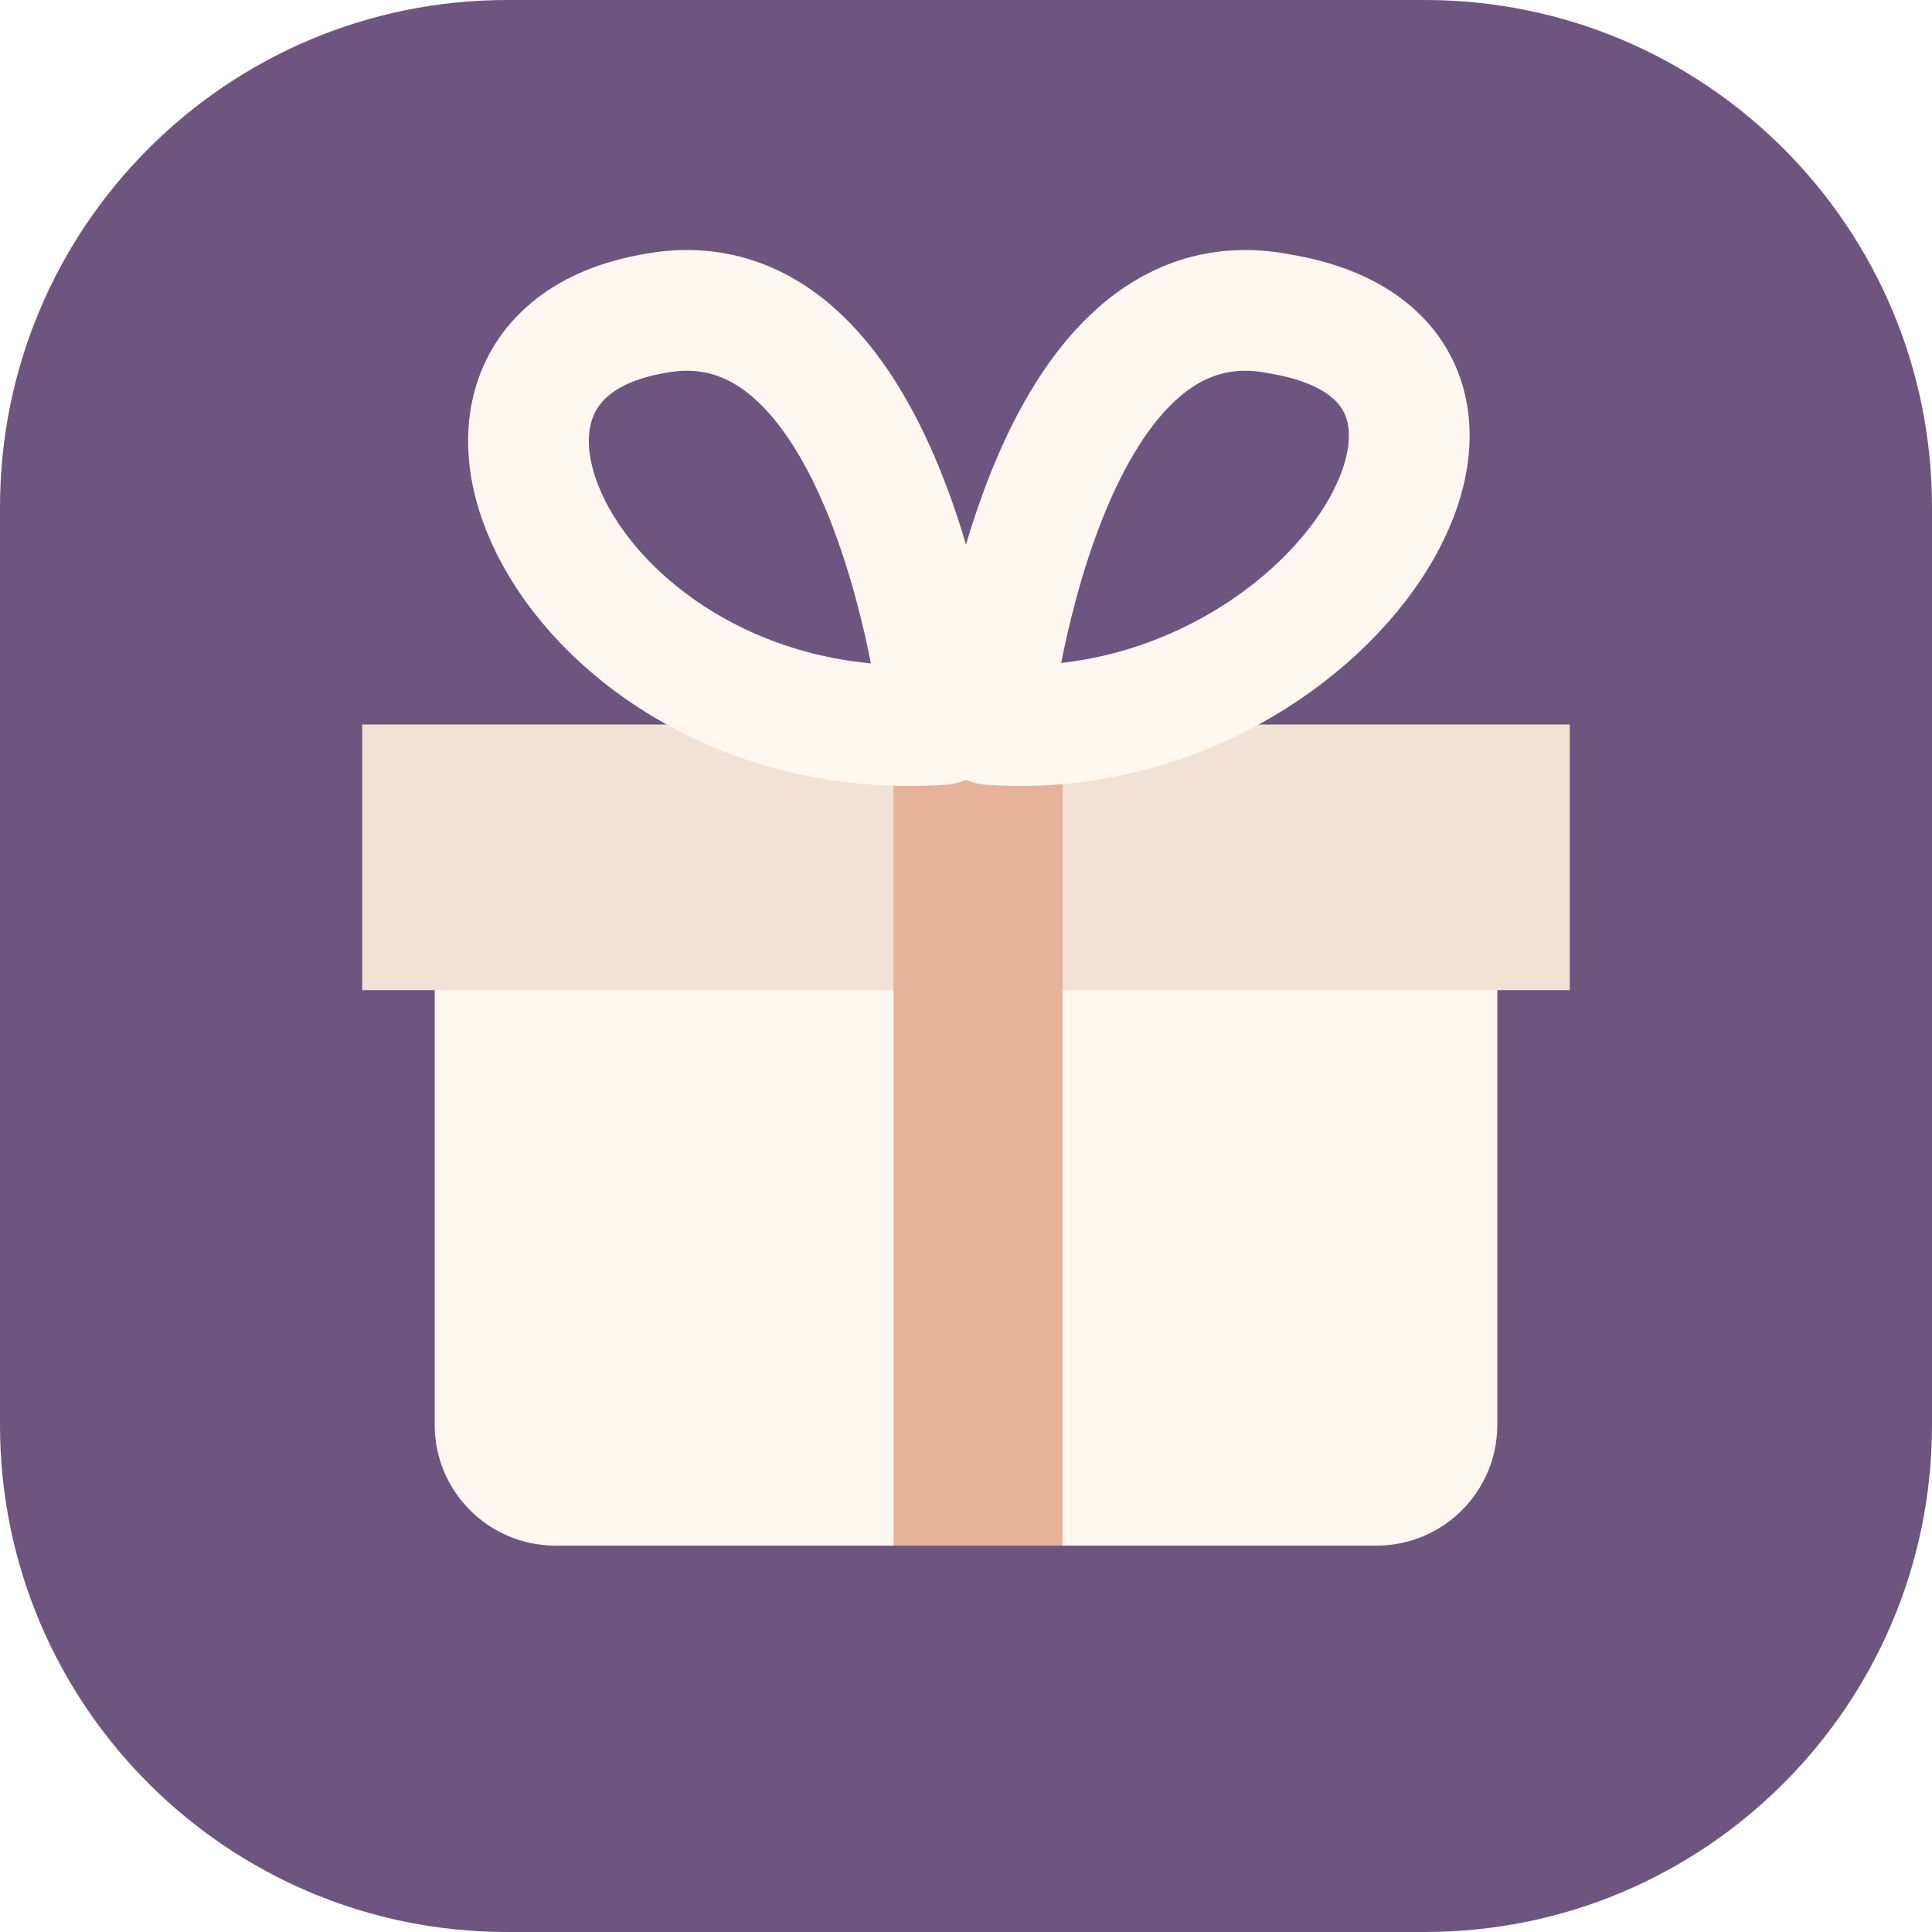
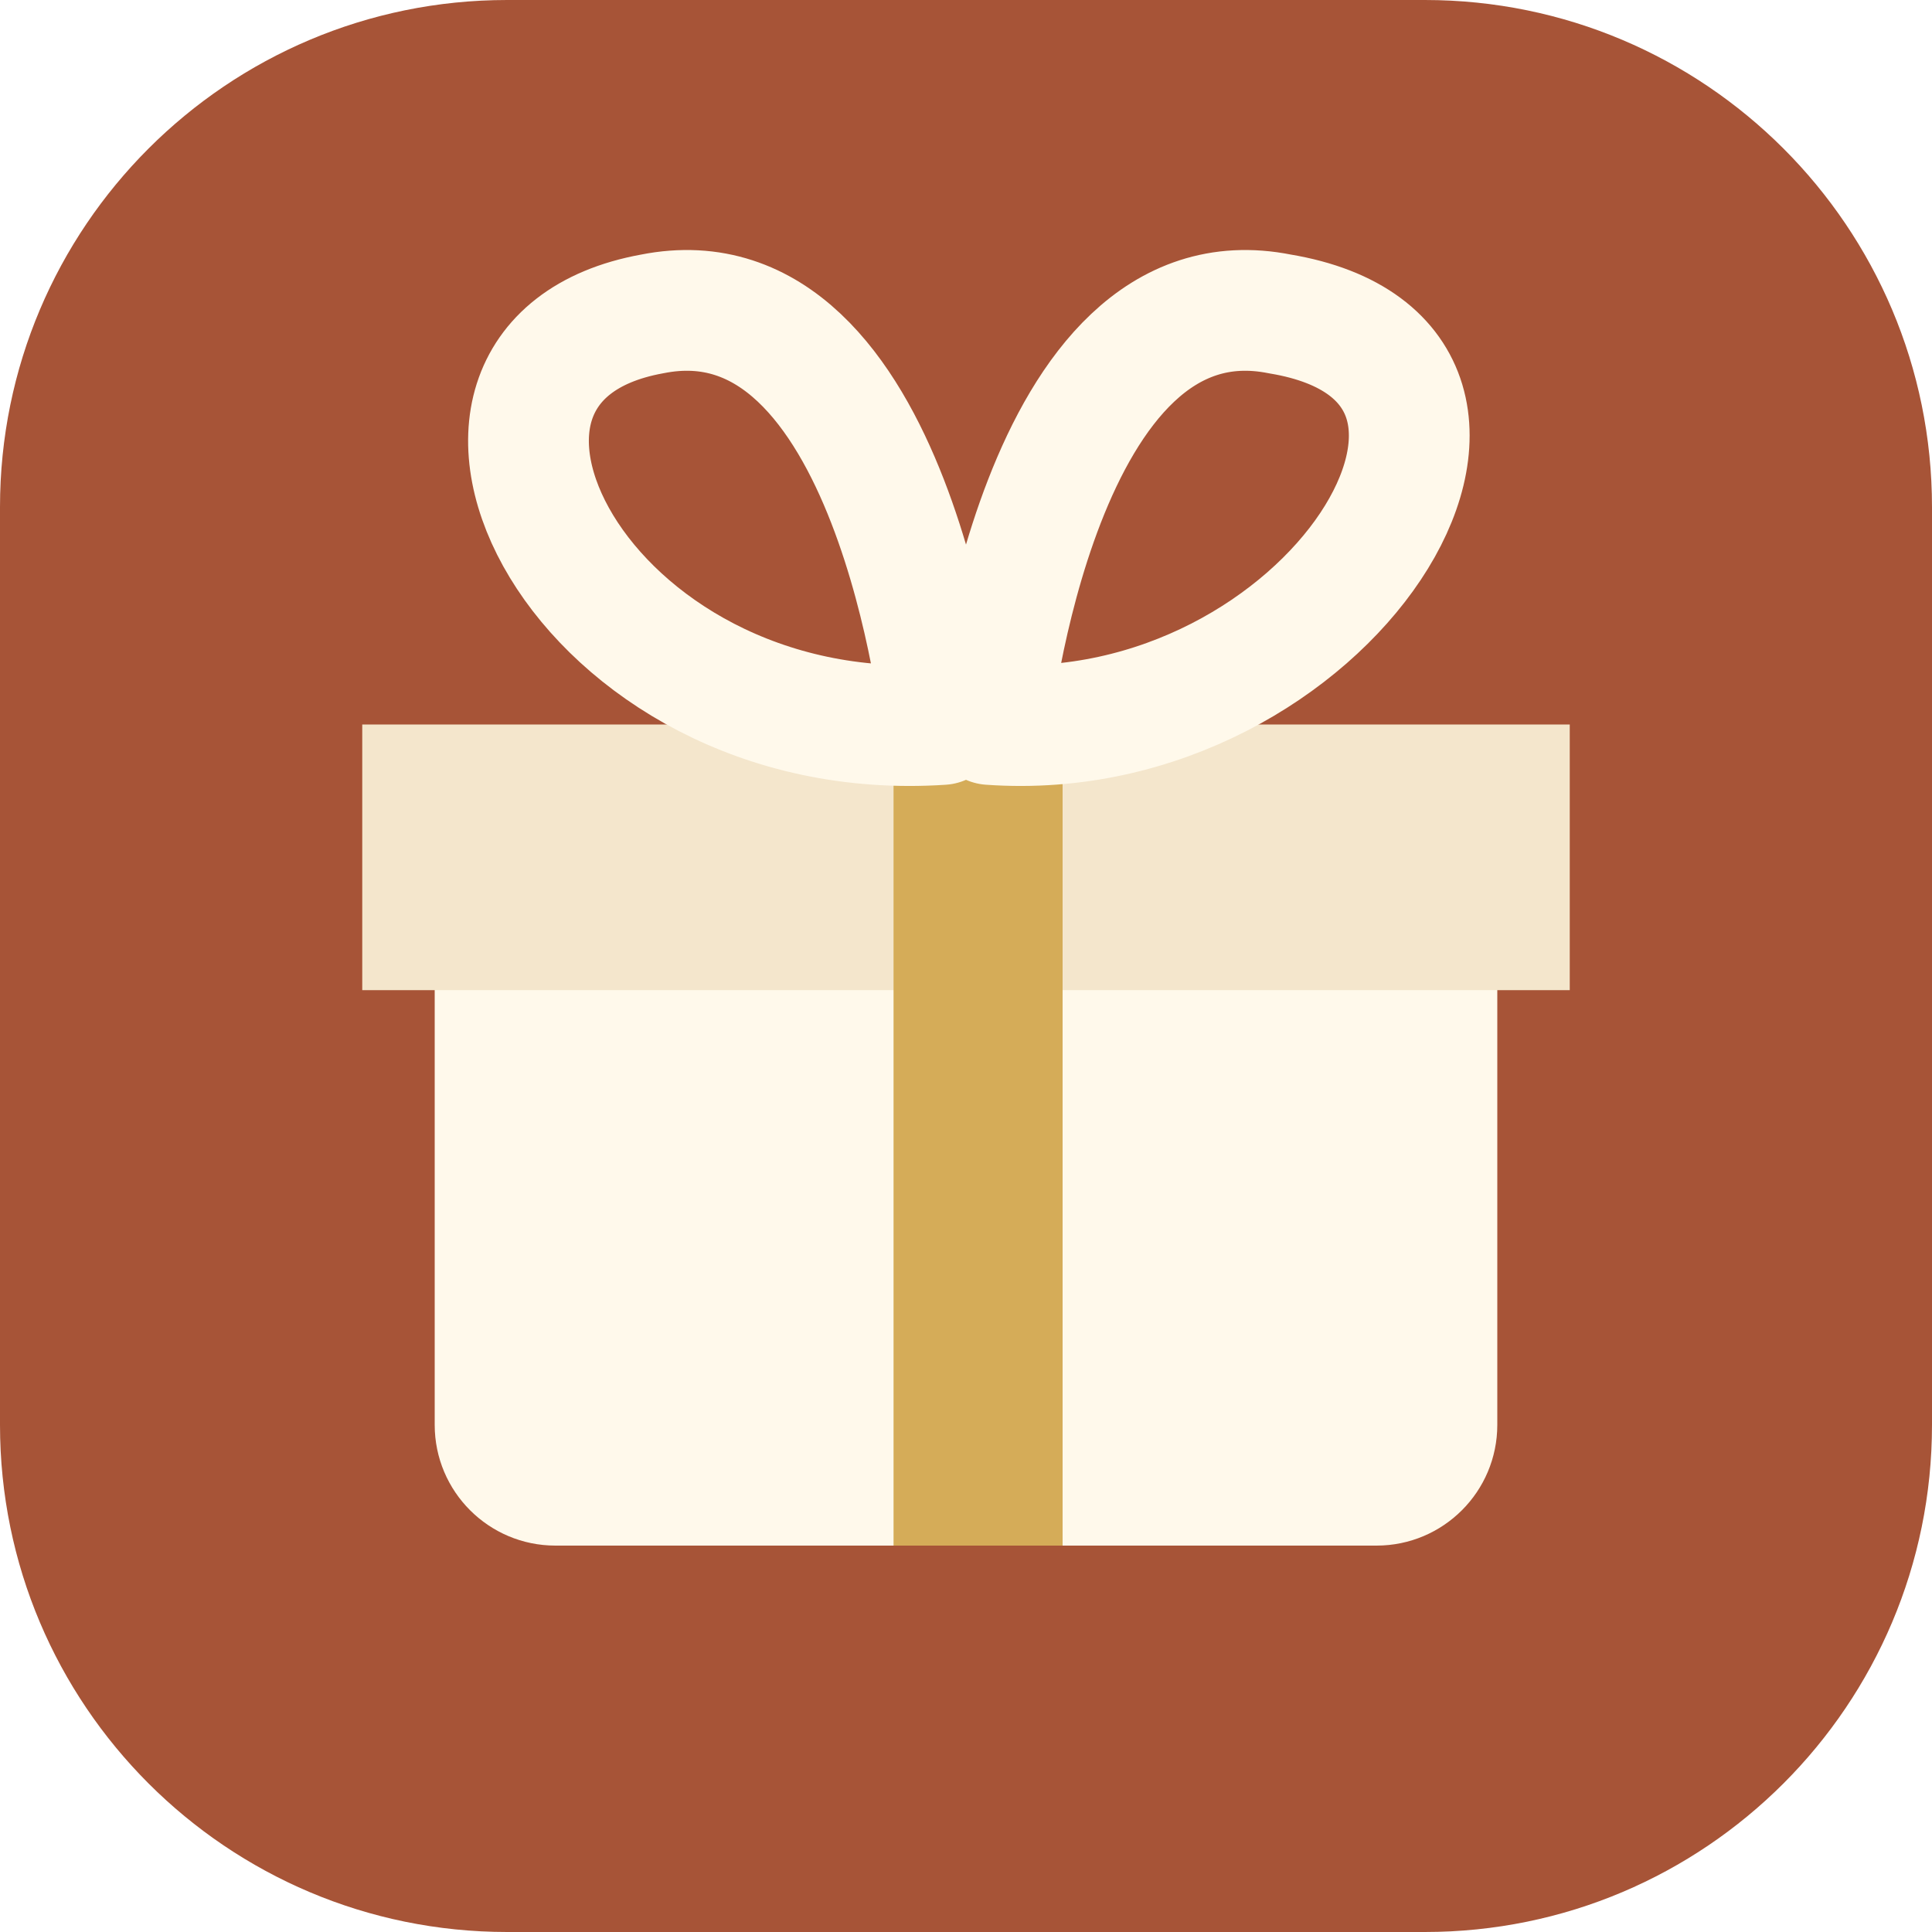
<svg xmlns="http://www.w3.org/2000/svg" viewBox="0 0 80 80">
-   <rect width="80" height="80" rx="21" fill="#6E557F" />
-   <rect x="18" y="33" width="44" height="31" rx="5" fill="#FFF8F0" />
-   <path d="M15 30h50v11H15z" fill="#F2E2D6" />
-   <path d="M37 29v35h7V29z" fill="#E6B39A" />
-   <path d="M39 30c-15 1-23-15-12-17 10-2 12 17 12 17Zm2 0c14 1 24-15 12-17-10-2-12 17-12 17Z" fill="none" stroke="#FFF8F0" stroke-width="5" stroke-linejoin="round" />
+   <rect width="80" height="80" rx="21" fill="#A75437" />
+   <rect x="18" y="33" width="44" height="31" rx="5" fill="#FFF9EB" />
+   <path d="M15 30h50v11H15z" fill="#F4E6CC" />
+   <path d="M37 29v35h7V29z" fill="#D5AC58" />
+   <path d="M39 30c-15 1-23-15-12-17 10-2 12 17 12 17Zm2 0c14 1 24-15 12-17-10-2-12 17-12 17Z" fill="none" stroke="#FFF9EB" stroke-width="5" stroke-linejoin="round" />
</svg>
